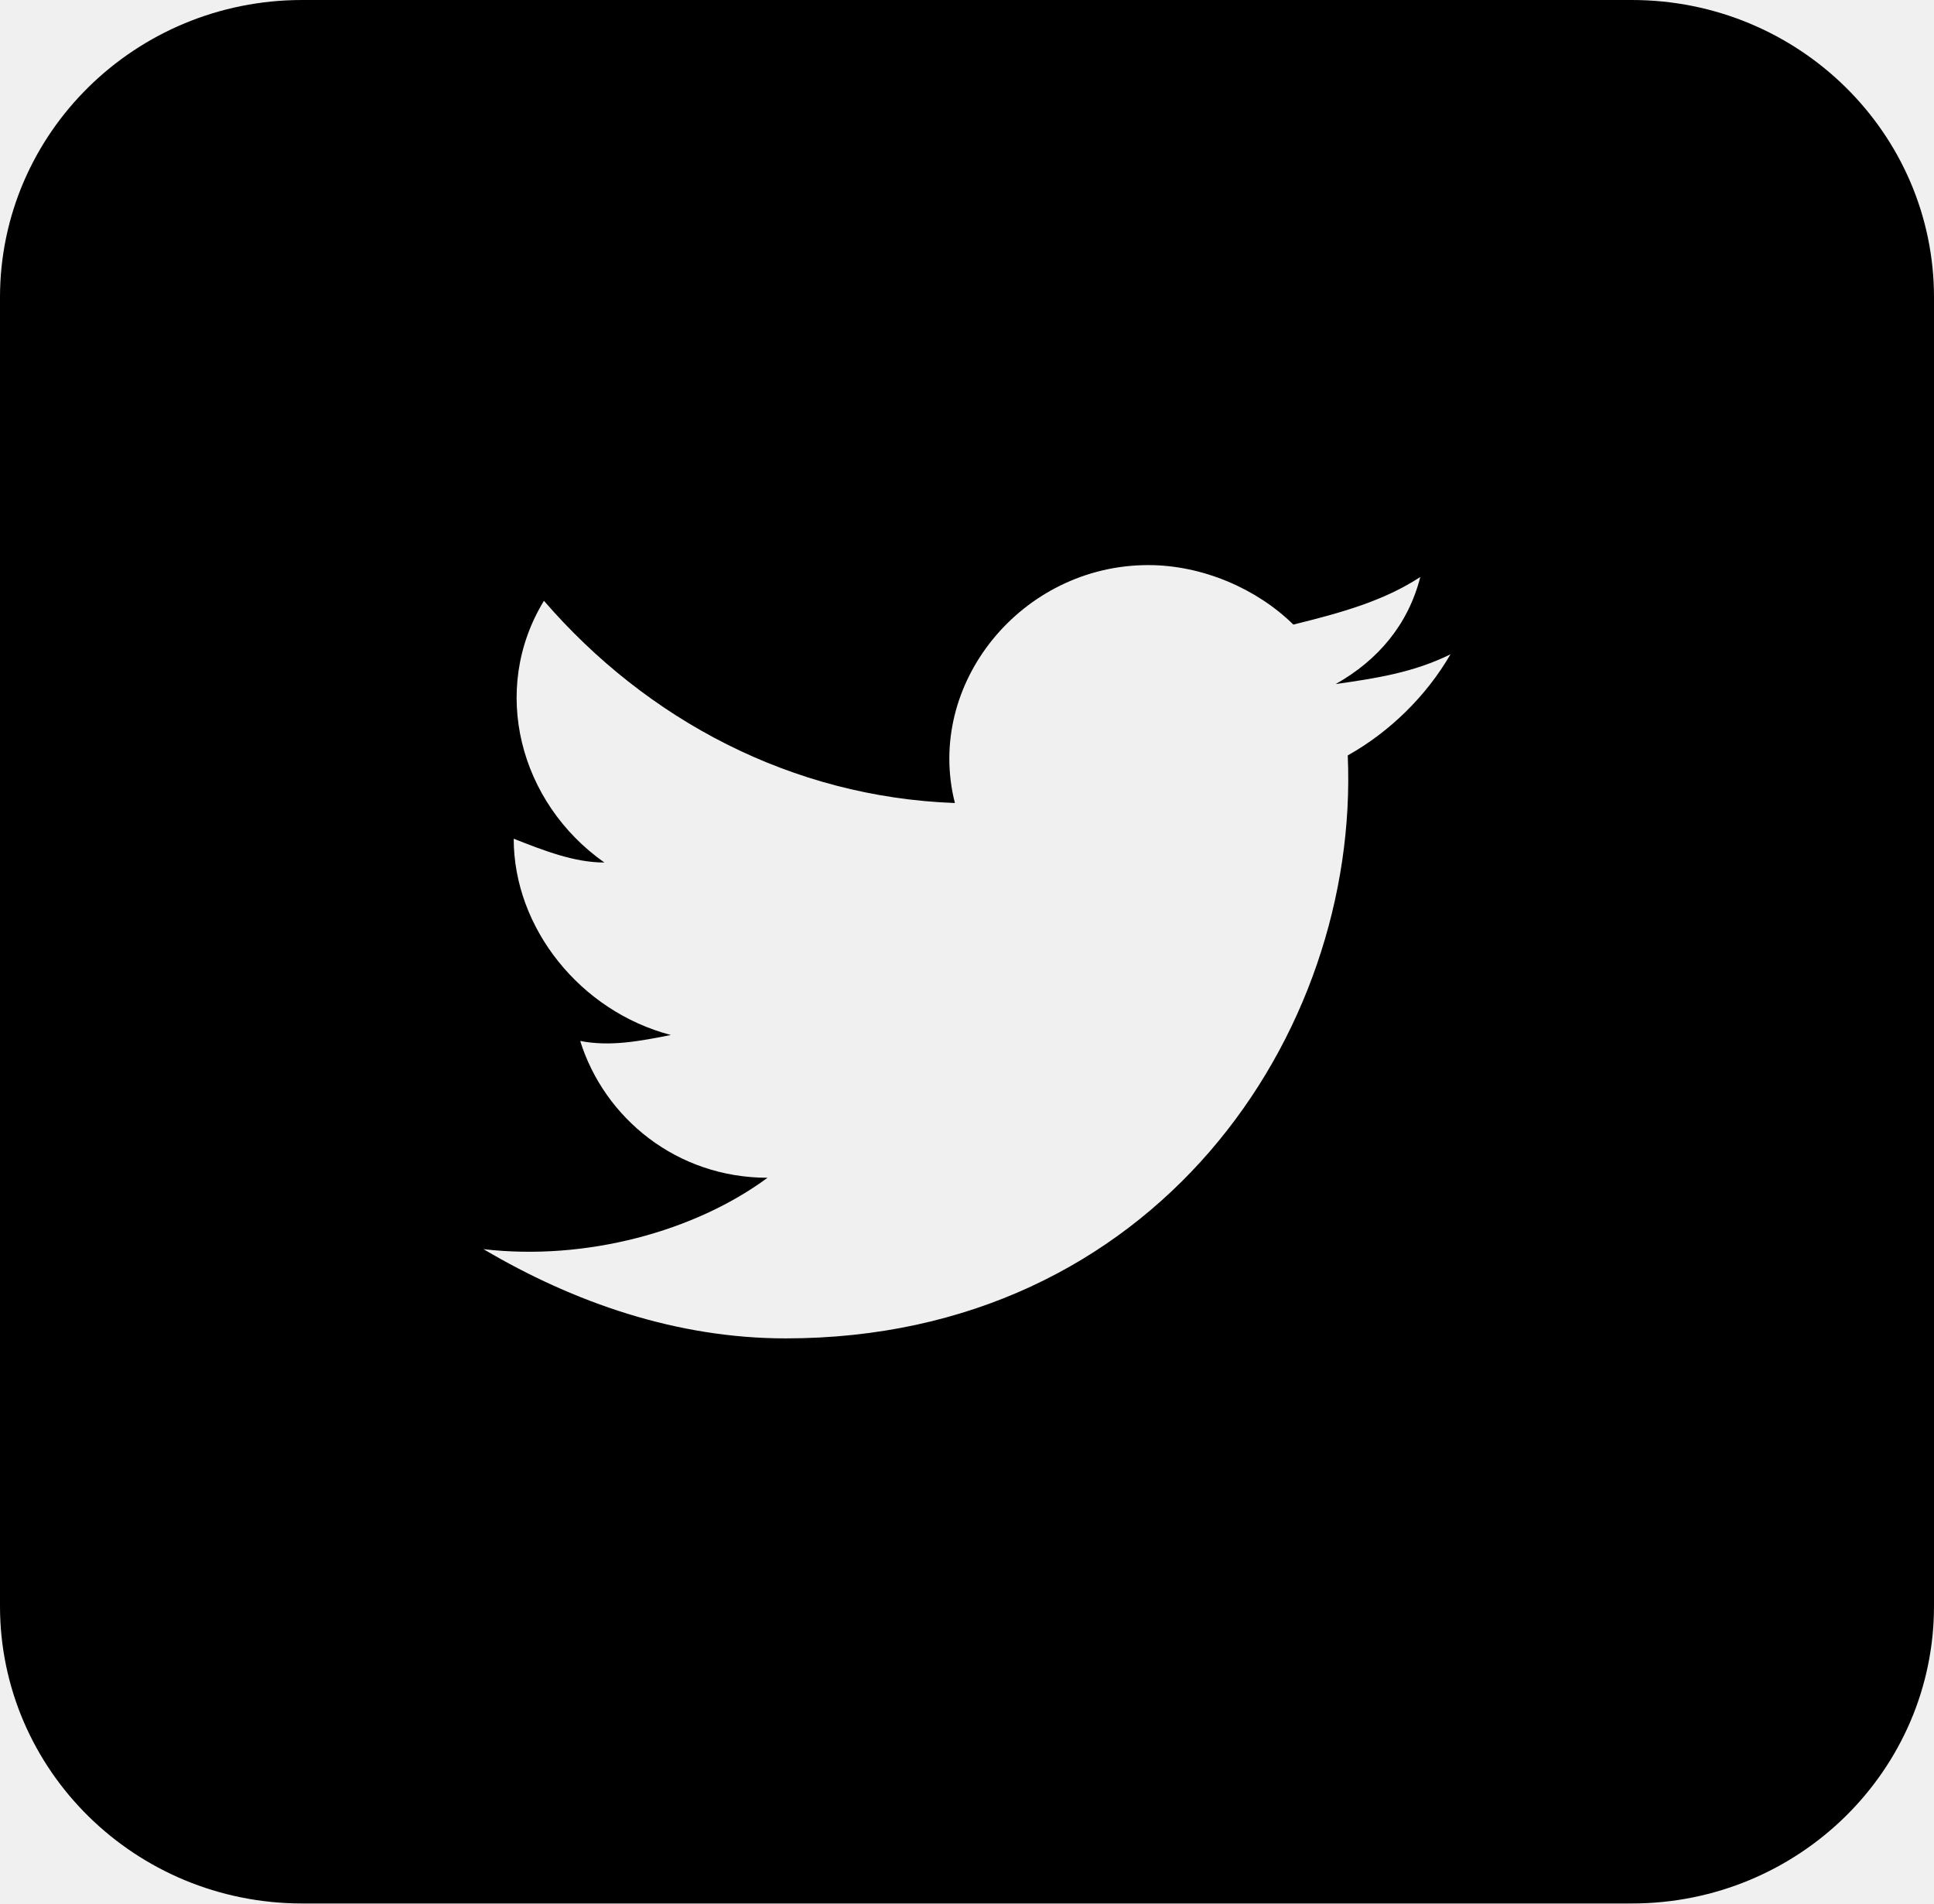
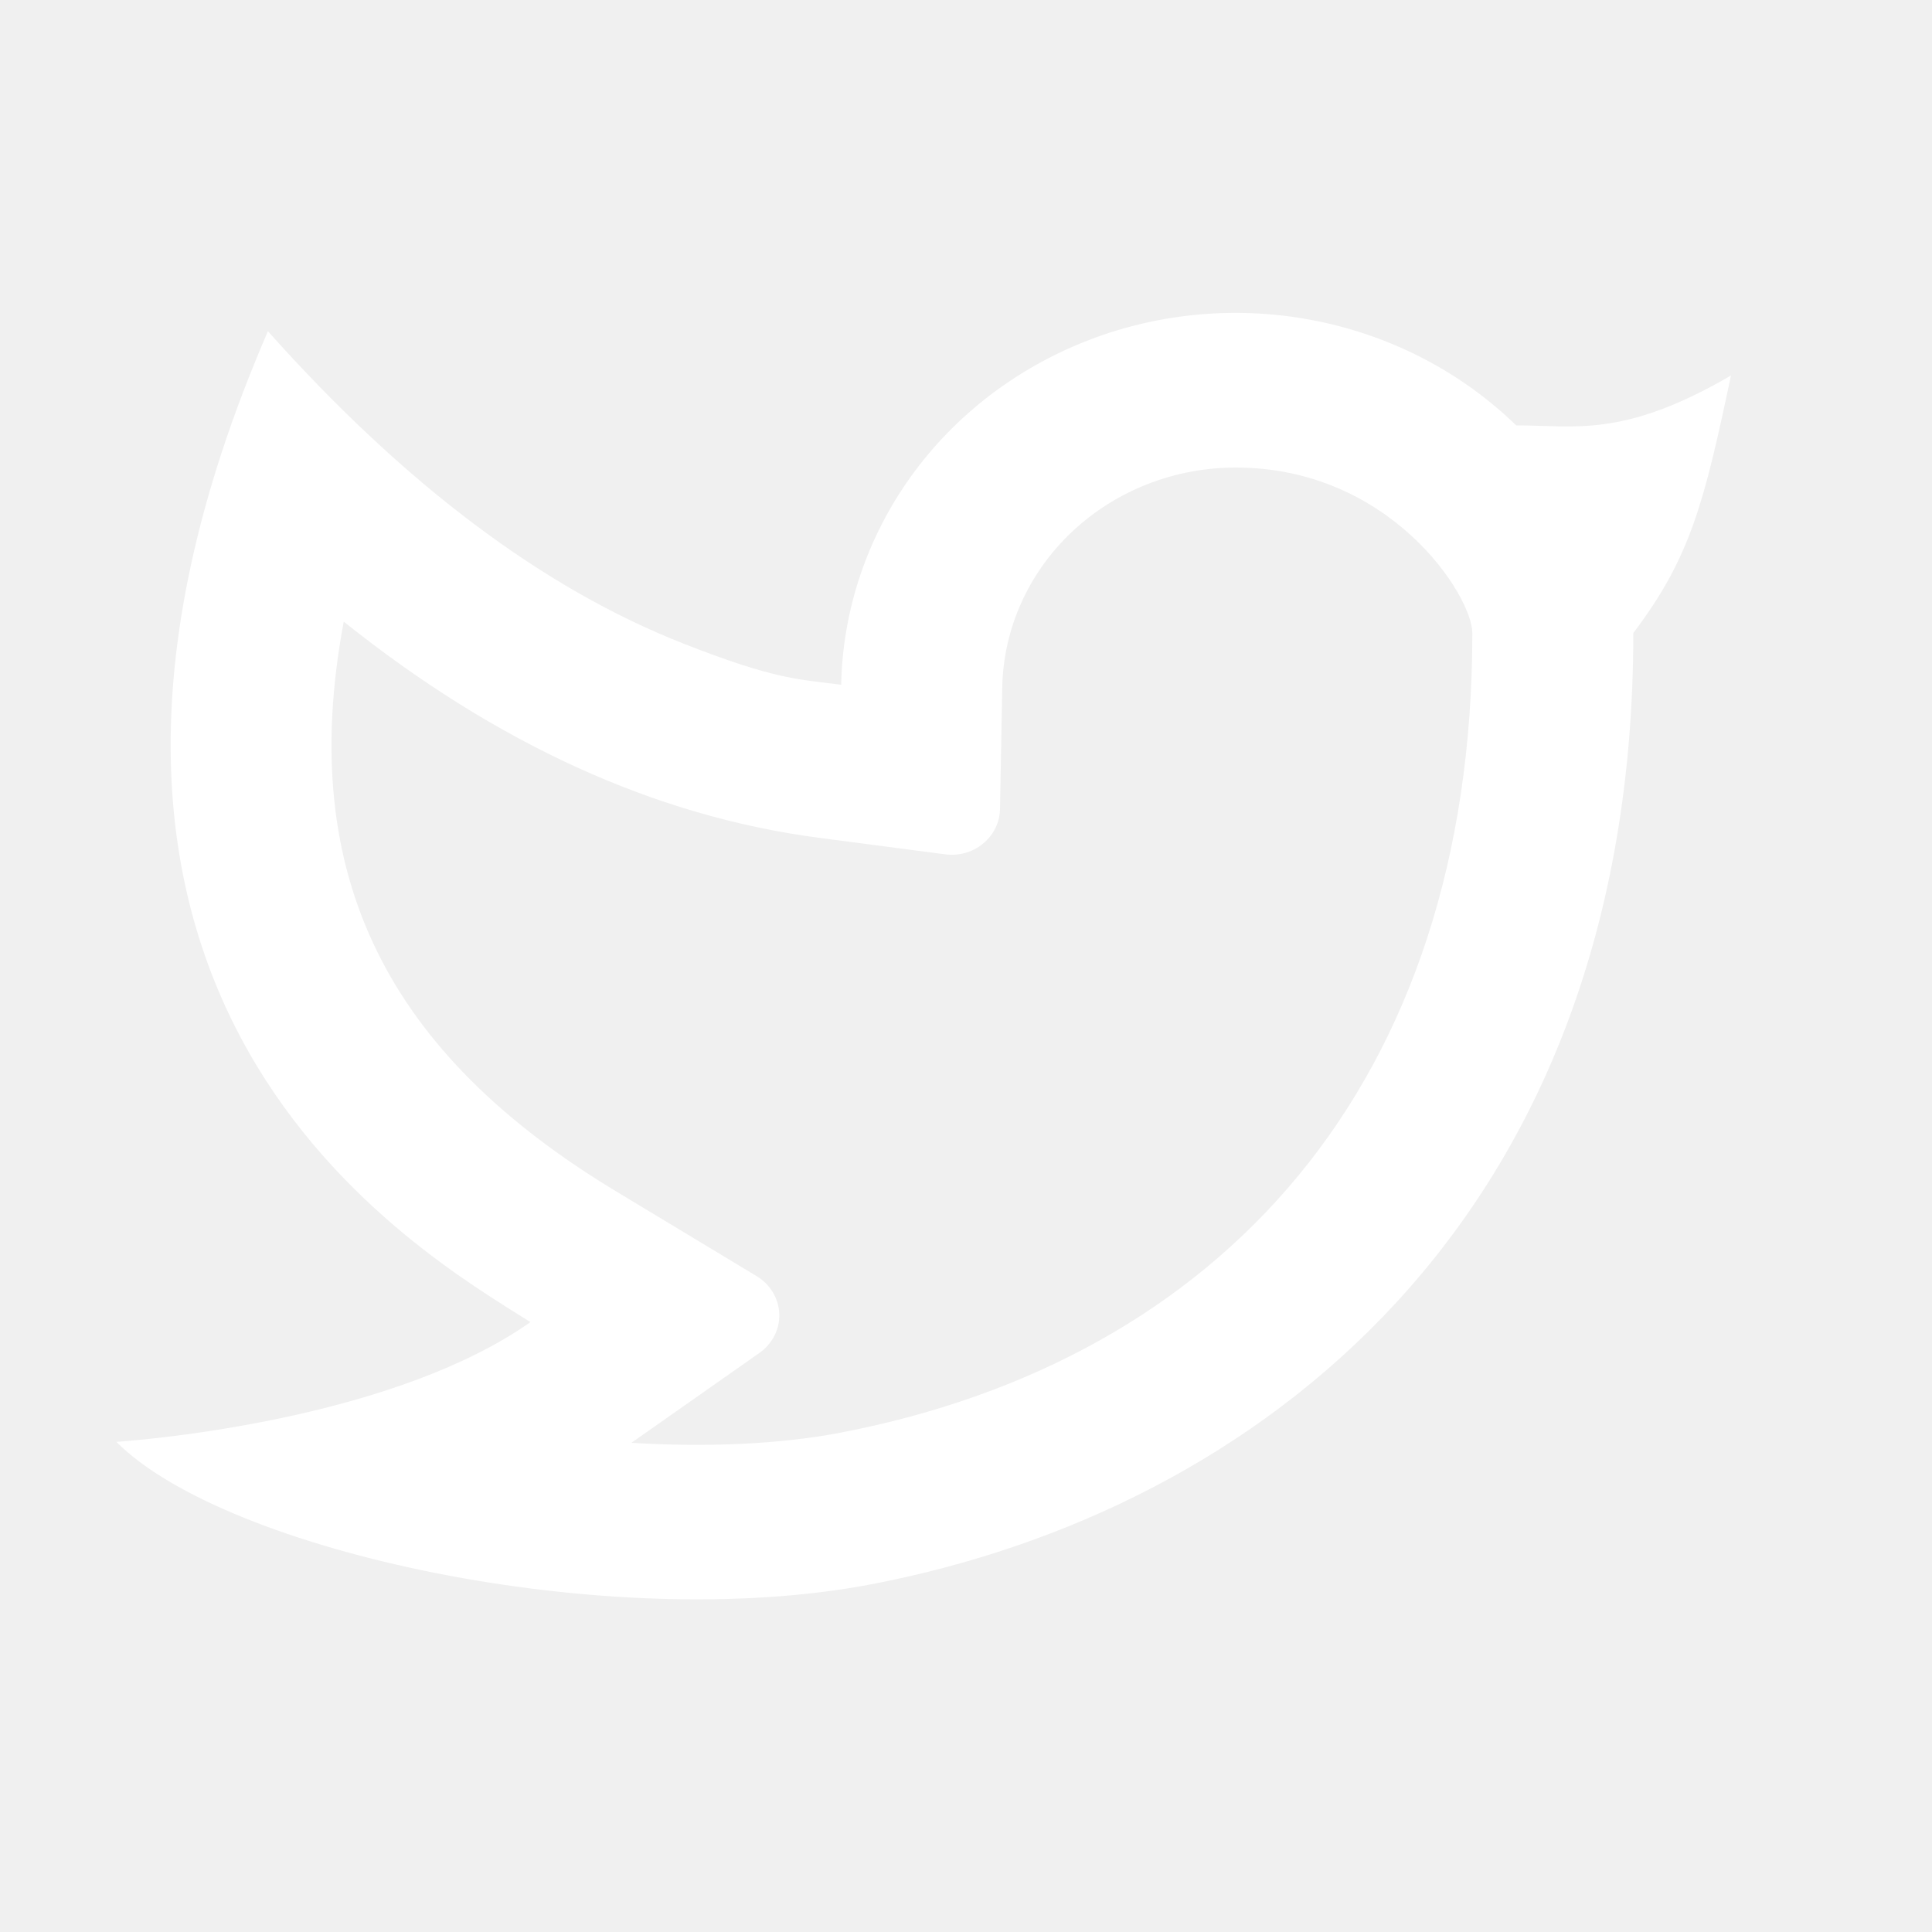
- <svg xmlns="http://www.w3.org/2000/svg" width="63" height="62" viewBox="0 0 63 62" fill="none">
-   <path fill-rule="evenodd" clip-rule="evenodd" d="M0 9.688C0 4.337 4.407 0 9.844 0H53.156C58.593 0 63 4.337 63 9.688V52.312C63 57.663 58.593 62 53.156 62H9.844C4.407 62 0 57.663 0 52.312V9.688ZM43.509 22.281C44.888 22.087 46.069 21.894 47.25 21.312C46.462 22.669 45.281 23.831 43.903 24.606C44.297 33.712 37.603 43.594 25.594 43.594C22.05 43.594 18.703 42.431 15.75 40.688C19.097 41.075 22.641 40.106 25.003 38.362C22.05 38.362 19.688 36.425 18.9 33.906C19.884 34.1 20.869 33.906 21.853 33.712C18.9 32.938 16.734 30.225 16.734 27.319C17.719 27.706 18.703 28.094 19.688 28.094C16.931 26.156 15.947 22.475 17.719 19.569C21.066 23.444 25.791 25.962 31.106 26.156C30.122 22.281 33.272 18.406 37.406 18.406C39.178 18.406 40.95 19.181 42.131 20.344C43.706 19.956 45.084 19.569 46.266 18.794C45.872 20.344 44.888 21.506 43.509 22.281Z" fill="black" />
+ <svg xmlns="http://www.w3.org/2000/svg" width="25" height="25" viewBox="0 0 25 25" fill="none">
+   <path d="M15.99 6.05C15.198 6.05 14.438 6.348 13.873 6.88C13.308 7.412 12.983 8.136 12.969 8.896L12.94 10.471C12.938 10.556 12.918 10.639 12.88 10.716C12.843 10.792 12.789 10.86 12.722 10.915C12.655 10.971 12.577 11.012 12.492 11.036C12.408 11.06 12.319 11.066 12.231 11.055L10.604 10.842C8.466 10.562 6.416 9.617 4.448 8.044C3.826 11.354 5.042 13.647 7.972 15.416L9.792 16.514C9.878 16.566 9.95 16.638 10.001 16.723C10.051 16.807 10.08 16.903 10.084 17.001C10.087 17.099 10.066 17.196 10.021 17.284C9.977 17.372 9.91 17.448 9.828 17.506L8.17 18.67C9.156 18.73 10.093 18.688 10.87 18.54C15.784 17.598 19.052 14.048 19.052 8.192C19.052 7.714 17.997 6.05 15.99 6.05ZM10.885 8.86C10.904 7.896 11.218 6.959 11.788 6.165C12.358 5.372 13.16 4.758 14.093 4.399C15.025 4.041 16.047 3.955 17.03 4.152C18.013 4.348 18.914 4.819 19.62 5.505C20.36 5.5 20.991 5.68 22.399 4.859C22.051 6.499 21.878 7.212 21.135 8.191C21.135 15.832 16.243 19.549 11.277 20.5C7.874 21.152 2.923 20.081 1.506 18.658C2.228 18.605 5.166 18.302 6.864 17.108C5.426 16.198 -0.291 12.968 3.467 4.286C5.23 6.263 7.019 7.608 8.831 8.323C10.036 8.798 10.333 8.788 10.886 8.861L10.885 8.86Z" fill="white" />
</svg>
